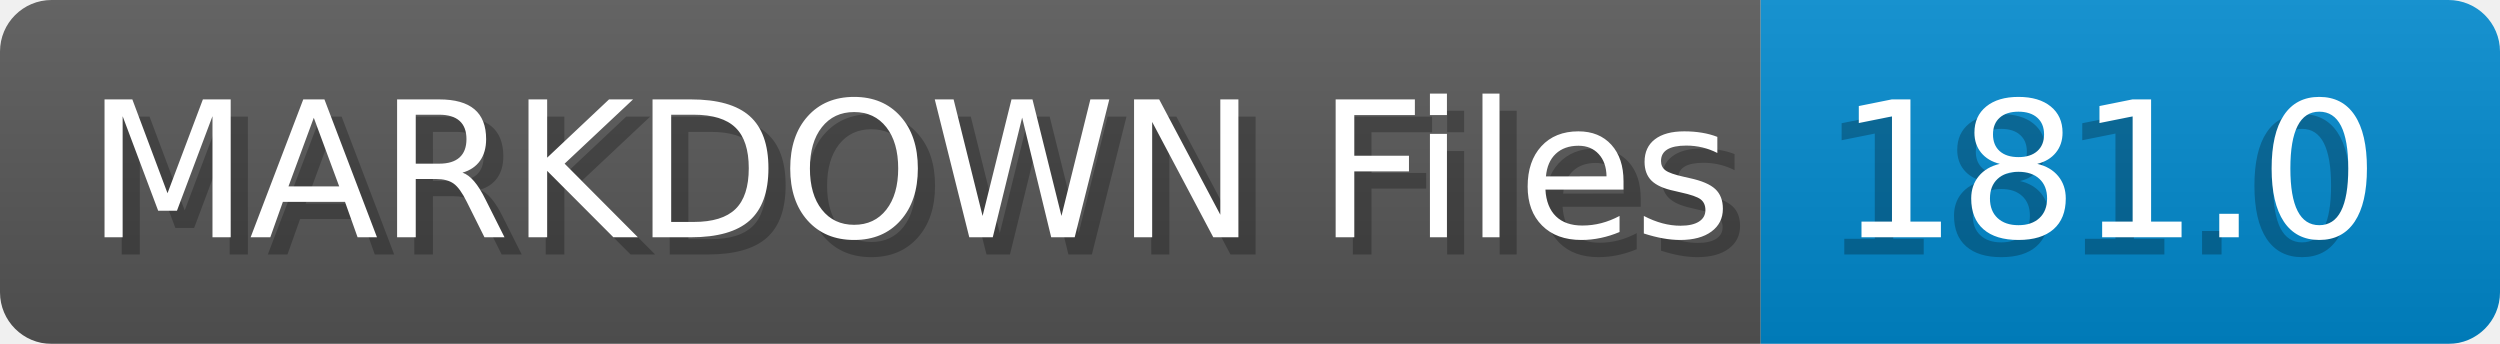
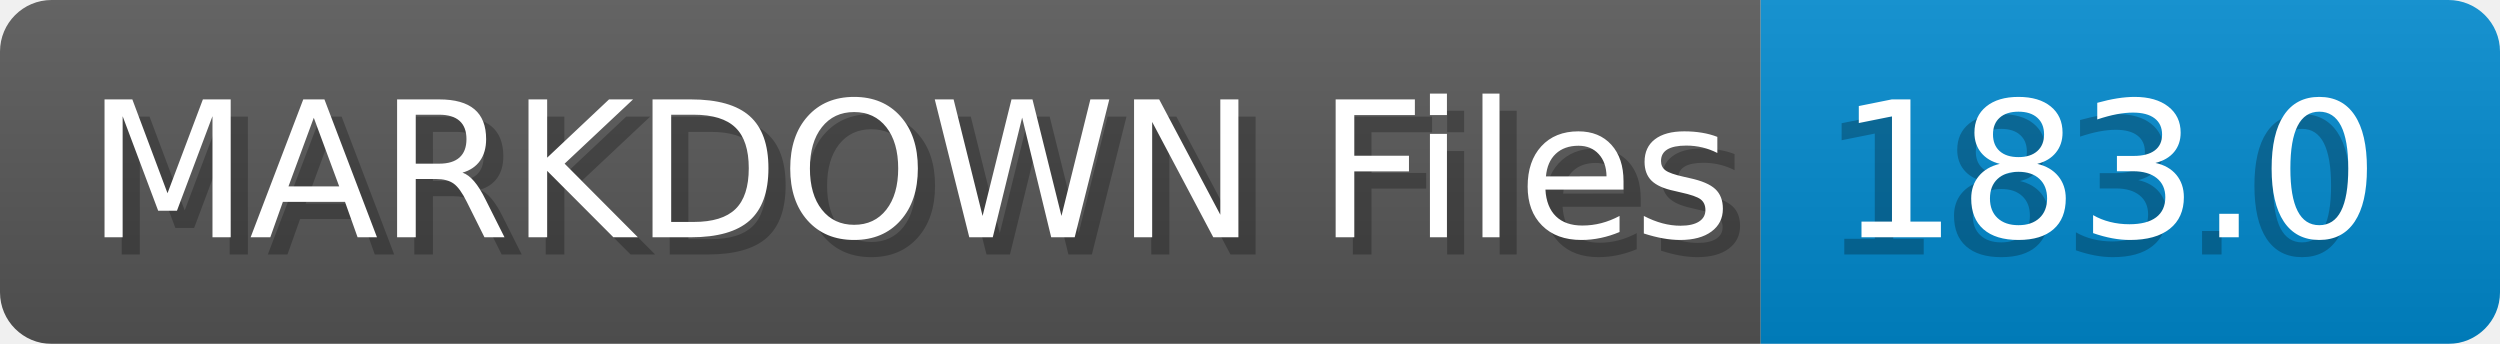
- <svg xmlns="http://www.w3.org/2000/svg" width="145.4" height="20" viewBox="0 0 1454.0 200" role="img" aria-label="MARKDOWN Files: 181.0">
+ <svg xmlns="http://www.w3.org/2000/svg" width="145.4" height="20" viewBox="0 0 1454.0 200" role="img" aria-label="MARKDOWN Files: 183.0">
  <linearGradient id="a" x2="0" y2="100%">
    <stop offset="0" stop-opacity=".1" stop-color="#EEE" />
    <stop offset="1" stop-opacity=".1" />
  </linearGradient>
  <mask id="m">
    <rect width="1454.0" height="200" rx="30" fill="#FFF" />
  </mask>
  <g mask="url(#m)">
    <rect width="1024.0" height="200" fill="#555" />
    <rect width="430.0" height="200" fill="#08C" x="1024.0" />
    <rect width="1454.0" height="200" fill="url(#a)" />
  </g>
  <g aria-hidden="true" fill="#fff" text-anchor="start" font-family="Verdana,DejaVu Sans,sans-serif" font-size="110">
    <text x="60" y="148" textLength="924.0" fill="#000" opacity="0.25">MARKDOWN Files</text>
    <text x="50" y="138" textLength="924.0">MARKDOWN Files</text>
-     <text x="1059.0" y="148" textLength="330.0" fill="#000" opacity="0.25">181.0</text>
-     <text x="1069.0" y="138" textLength="330.0">181.0</text>
+     <text x="1059.0" y="148" textLength="330.0" fill="#000" opacity="0.25">183.0</text>
+     <text x="1069.0" y="138" textLength="330.0">183.0</text>
  </g>
</svg>
